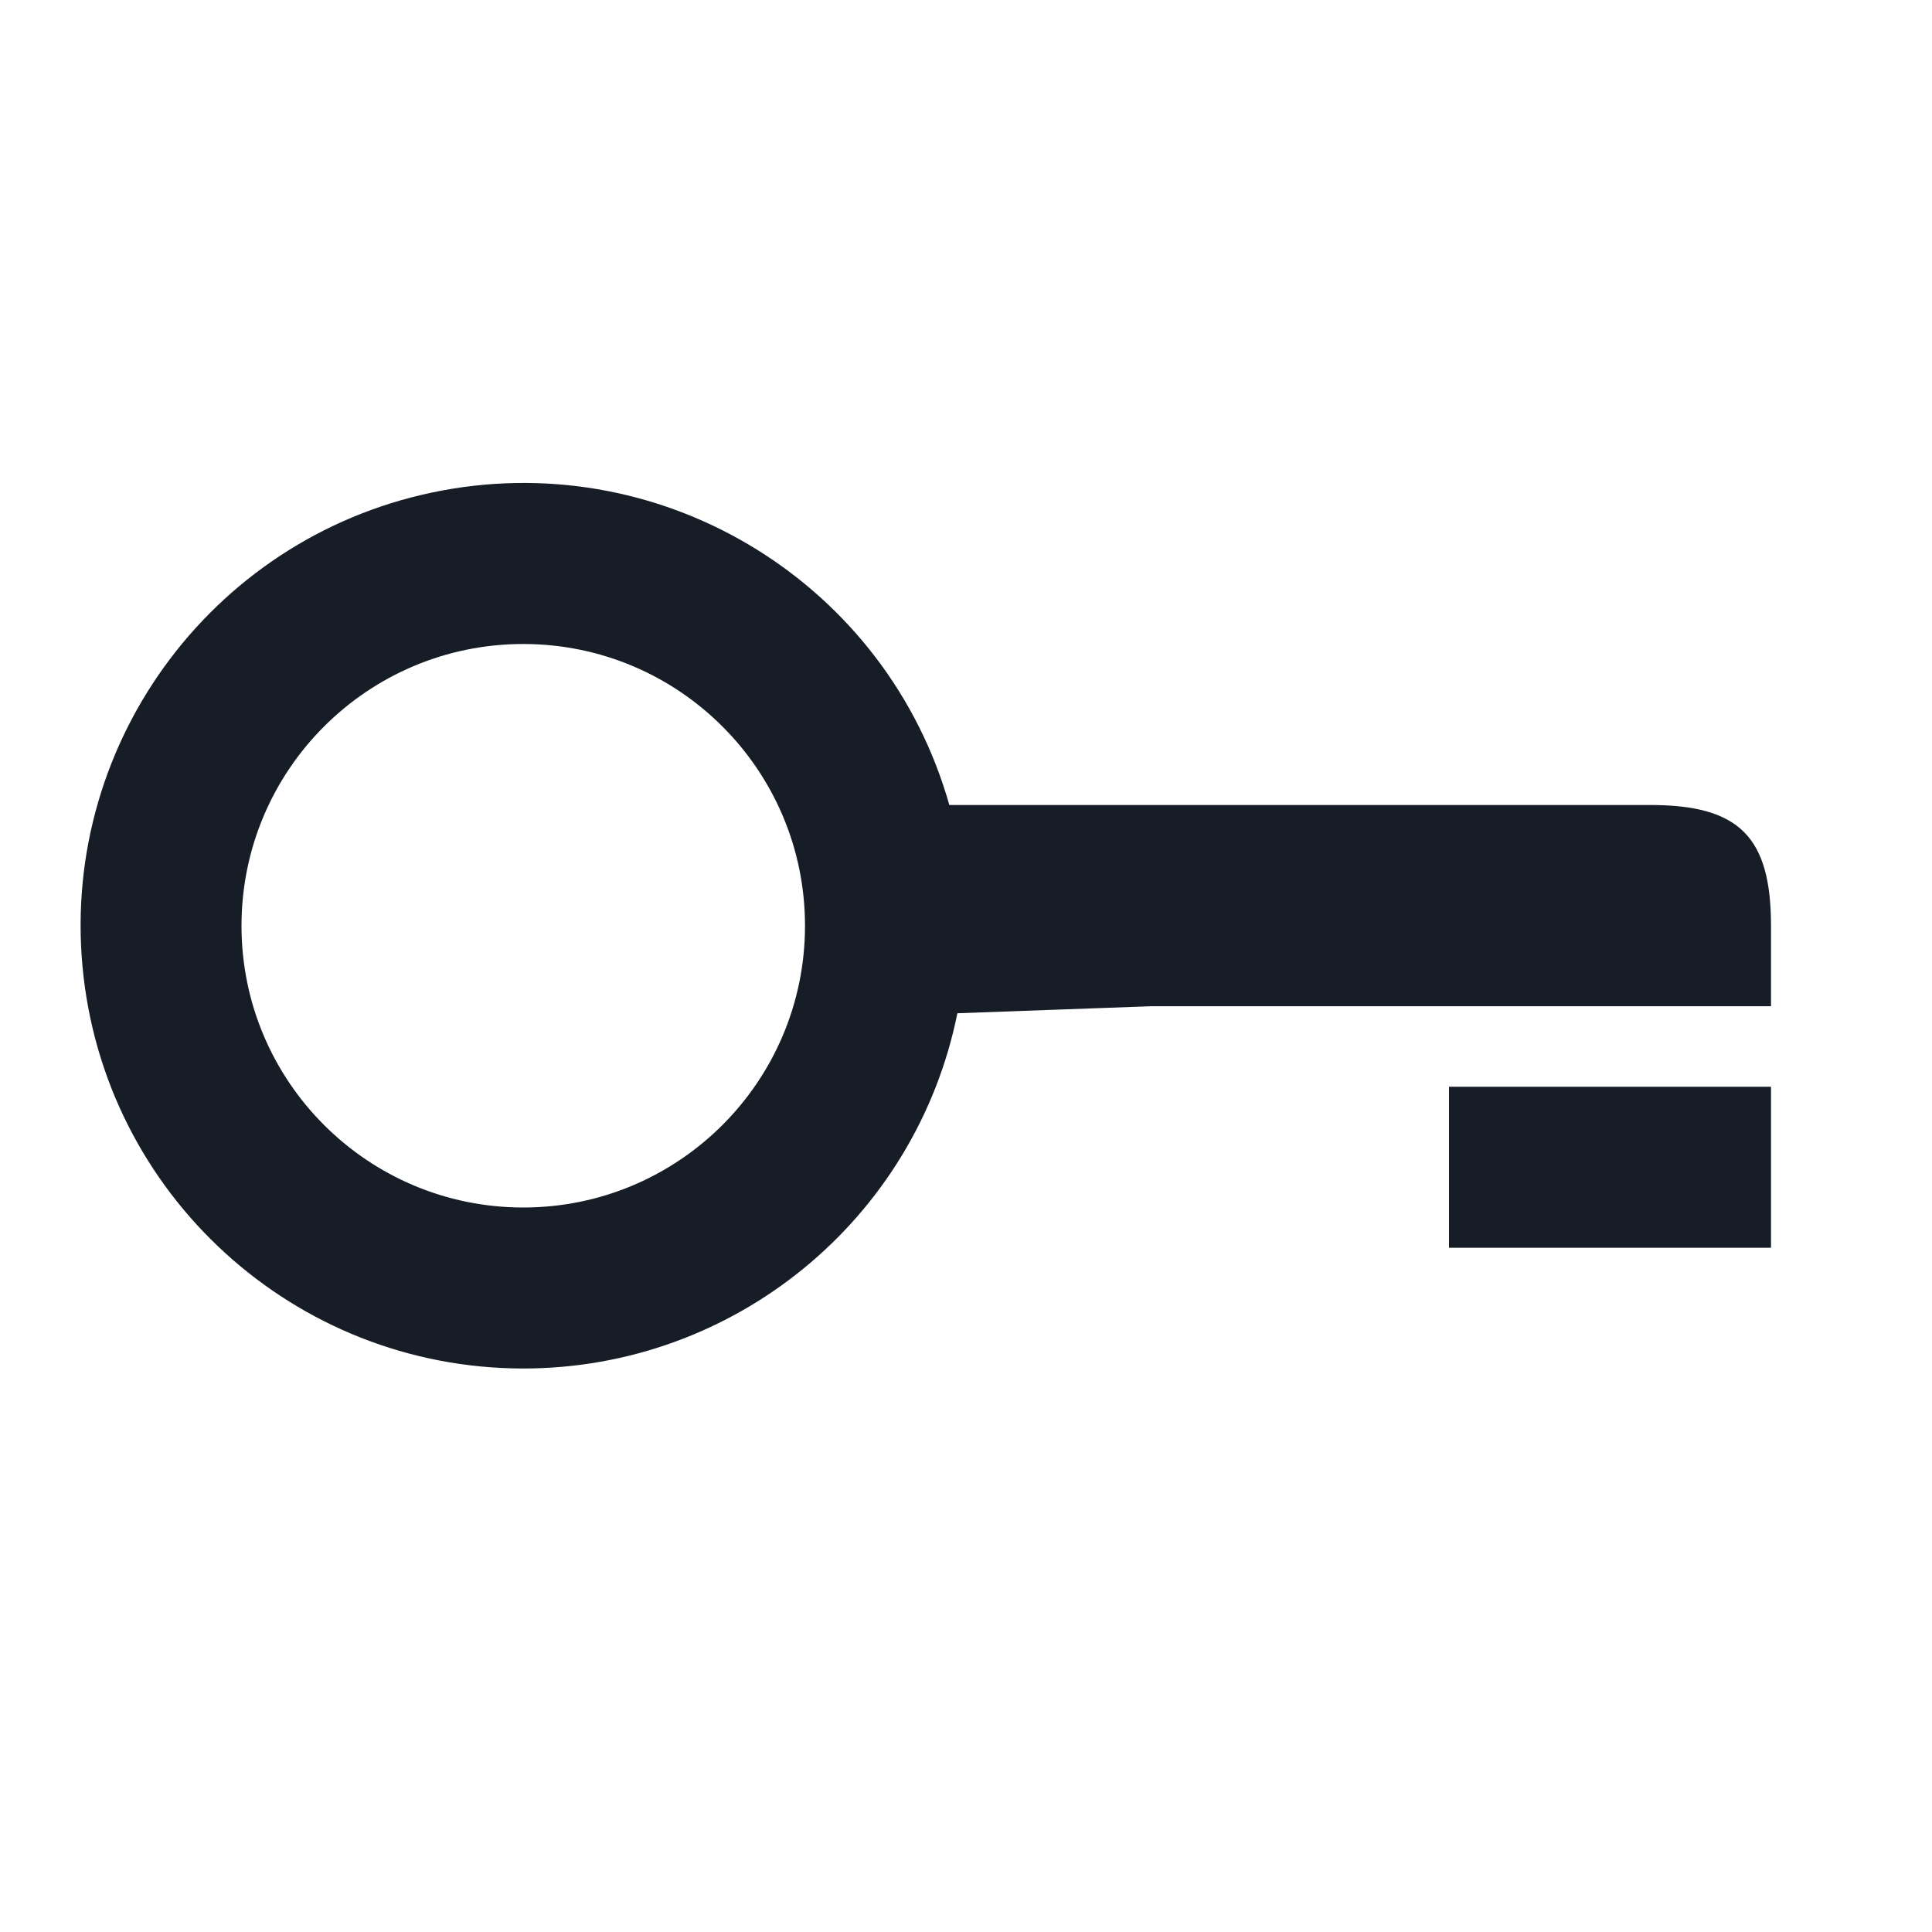
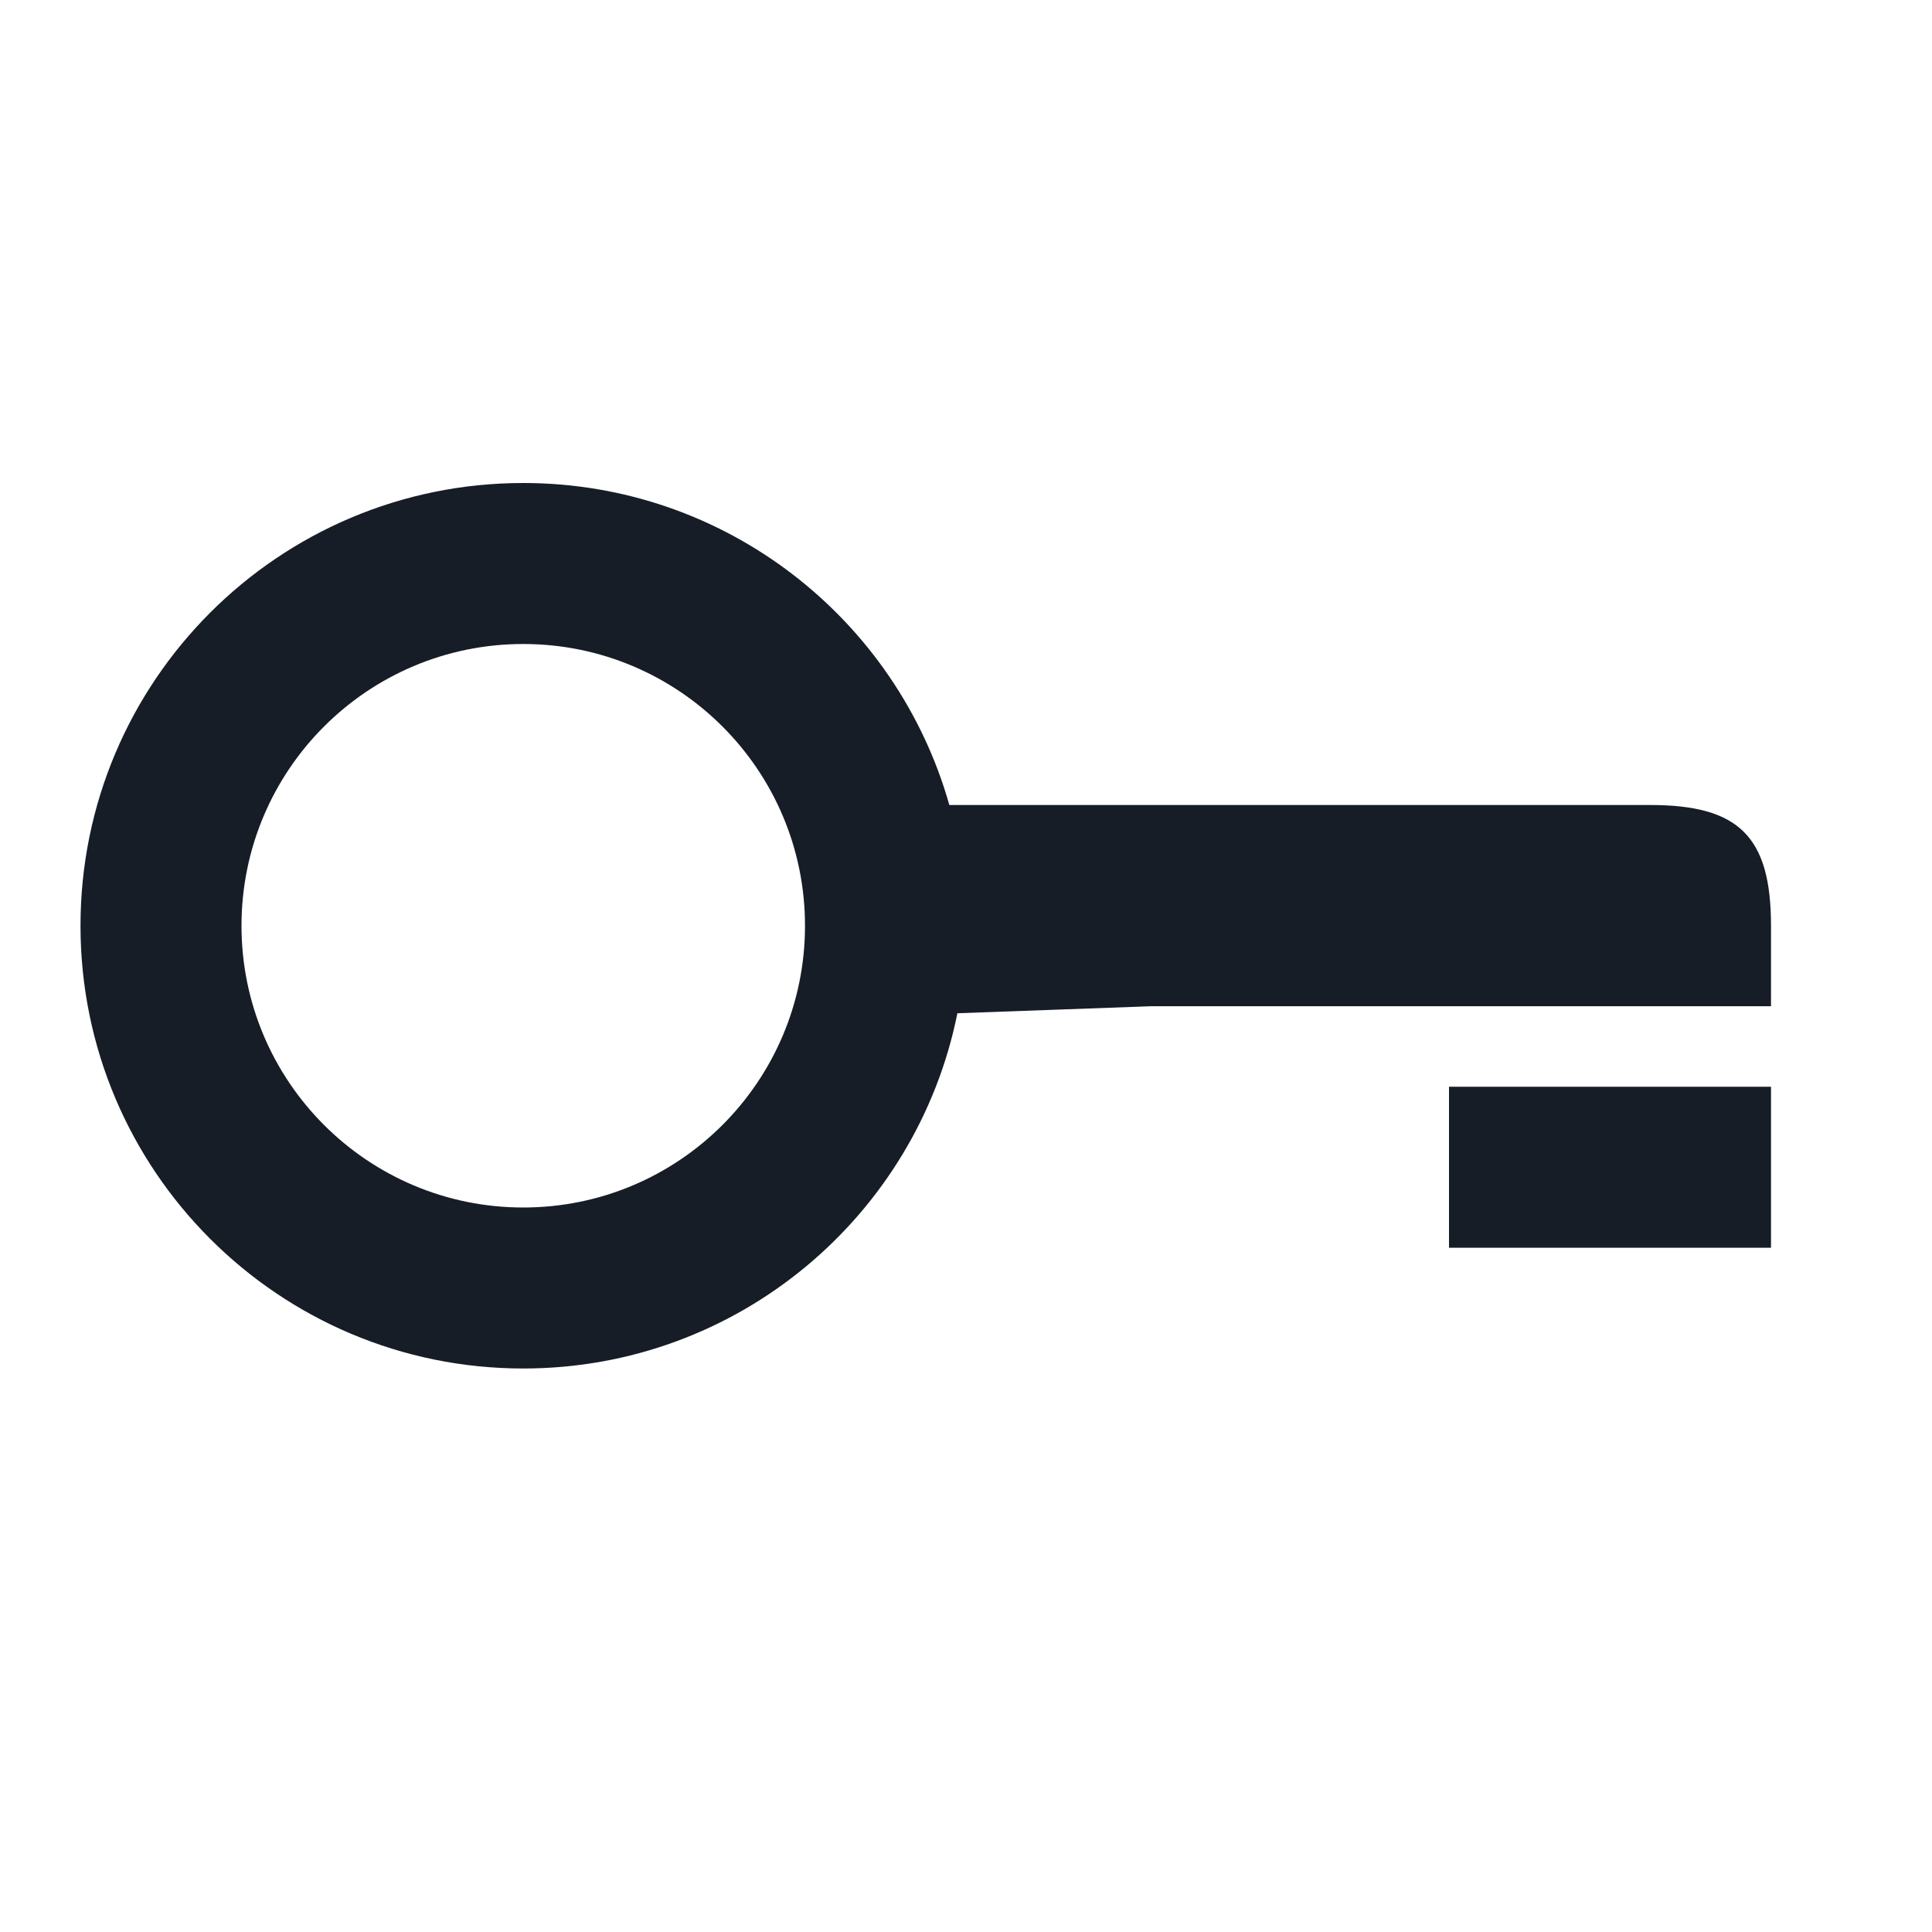
- <svg xmlns="http://www.w3.org/2000/svg" width="24" height="24" fill="none" viewBox="0 0 24 24">
-   <path fill="#171D26" fill-rule="evenodd" d="M6.5 17a5.502 5.502 0 0 0 5.393-4.413l2.4-.087H22v-1c0-1.105-.395-1.5-1.5-1.5h-8.707A5.5 5.5 0 1 0 6.5 17Zm0-2a3.5 3.5 0 1 0 0-7 3.5 3.5 0 0 0 0 7Z" clip-rule="evenodd" />
-   <path fill="#171D26" d="M18 13.5h4v2h-4v-2Z" />
+ <svg xmlns="http://www.w3.org/2000/svg" viewBox="0 0 24 24" width="24" height="24" fill="none">
+   <path fill-rule="evenodd" clip-rule="evenodd" d="M6.5 17C9.166 17 11.388 15.104 11.893 12.587L14.293 12.5H15H17H19H20H22V11.5C22 10.395 21.605 10 20.5 10H11.793C11.14 7.691 9.018 6 6.5 6C3.462 6 1 8.462 1 11.5C1 14.538 3.462 17 6.5 17ZM6.5 15C8.433 15 10 13.433 10 11.5C10 9.567 8.433 8 6.5 8C4.567 8 3 9.567 3 11.5C3 13.433 4.567 15 6.5 15Z" fill="#171D26" />
+   <path d="M18 13.5H22V15.5H18V13.5Z" fill="#171D26" />
</svg>
